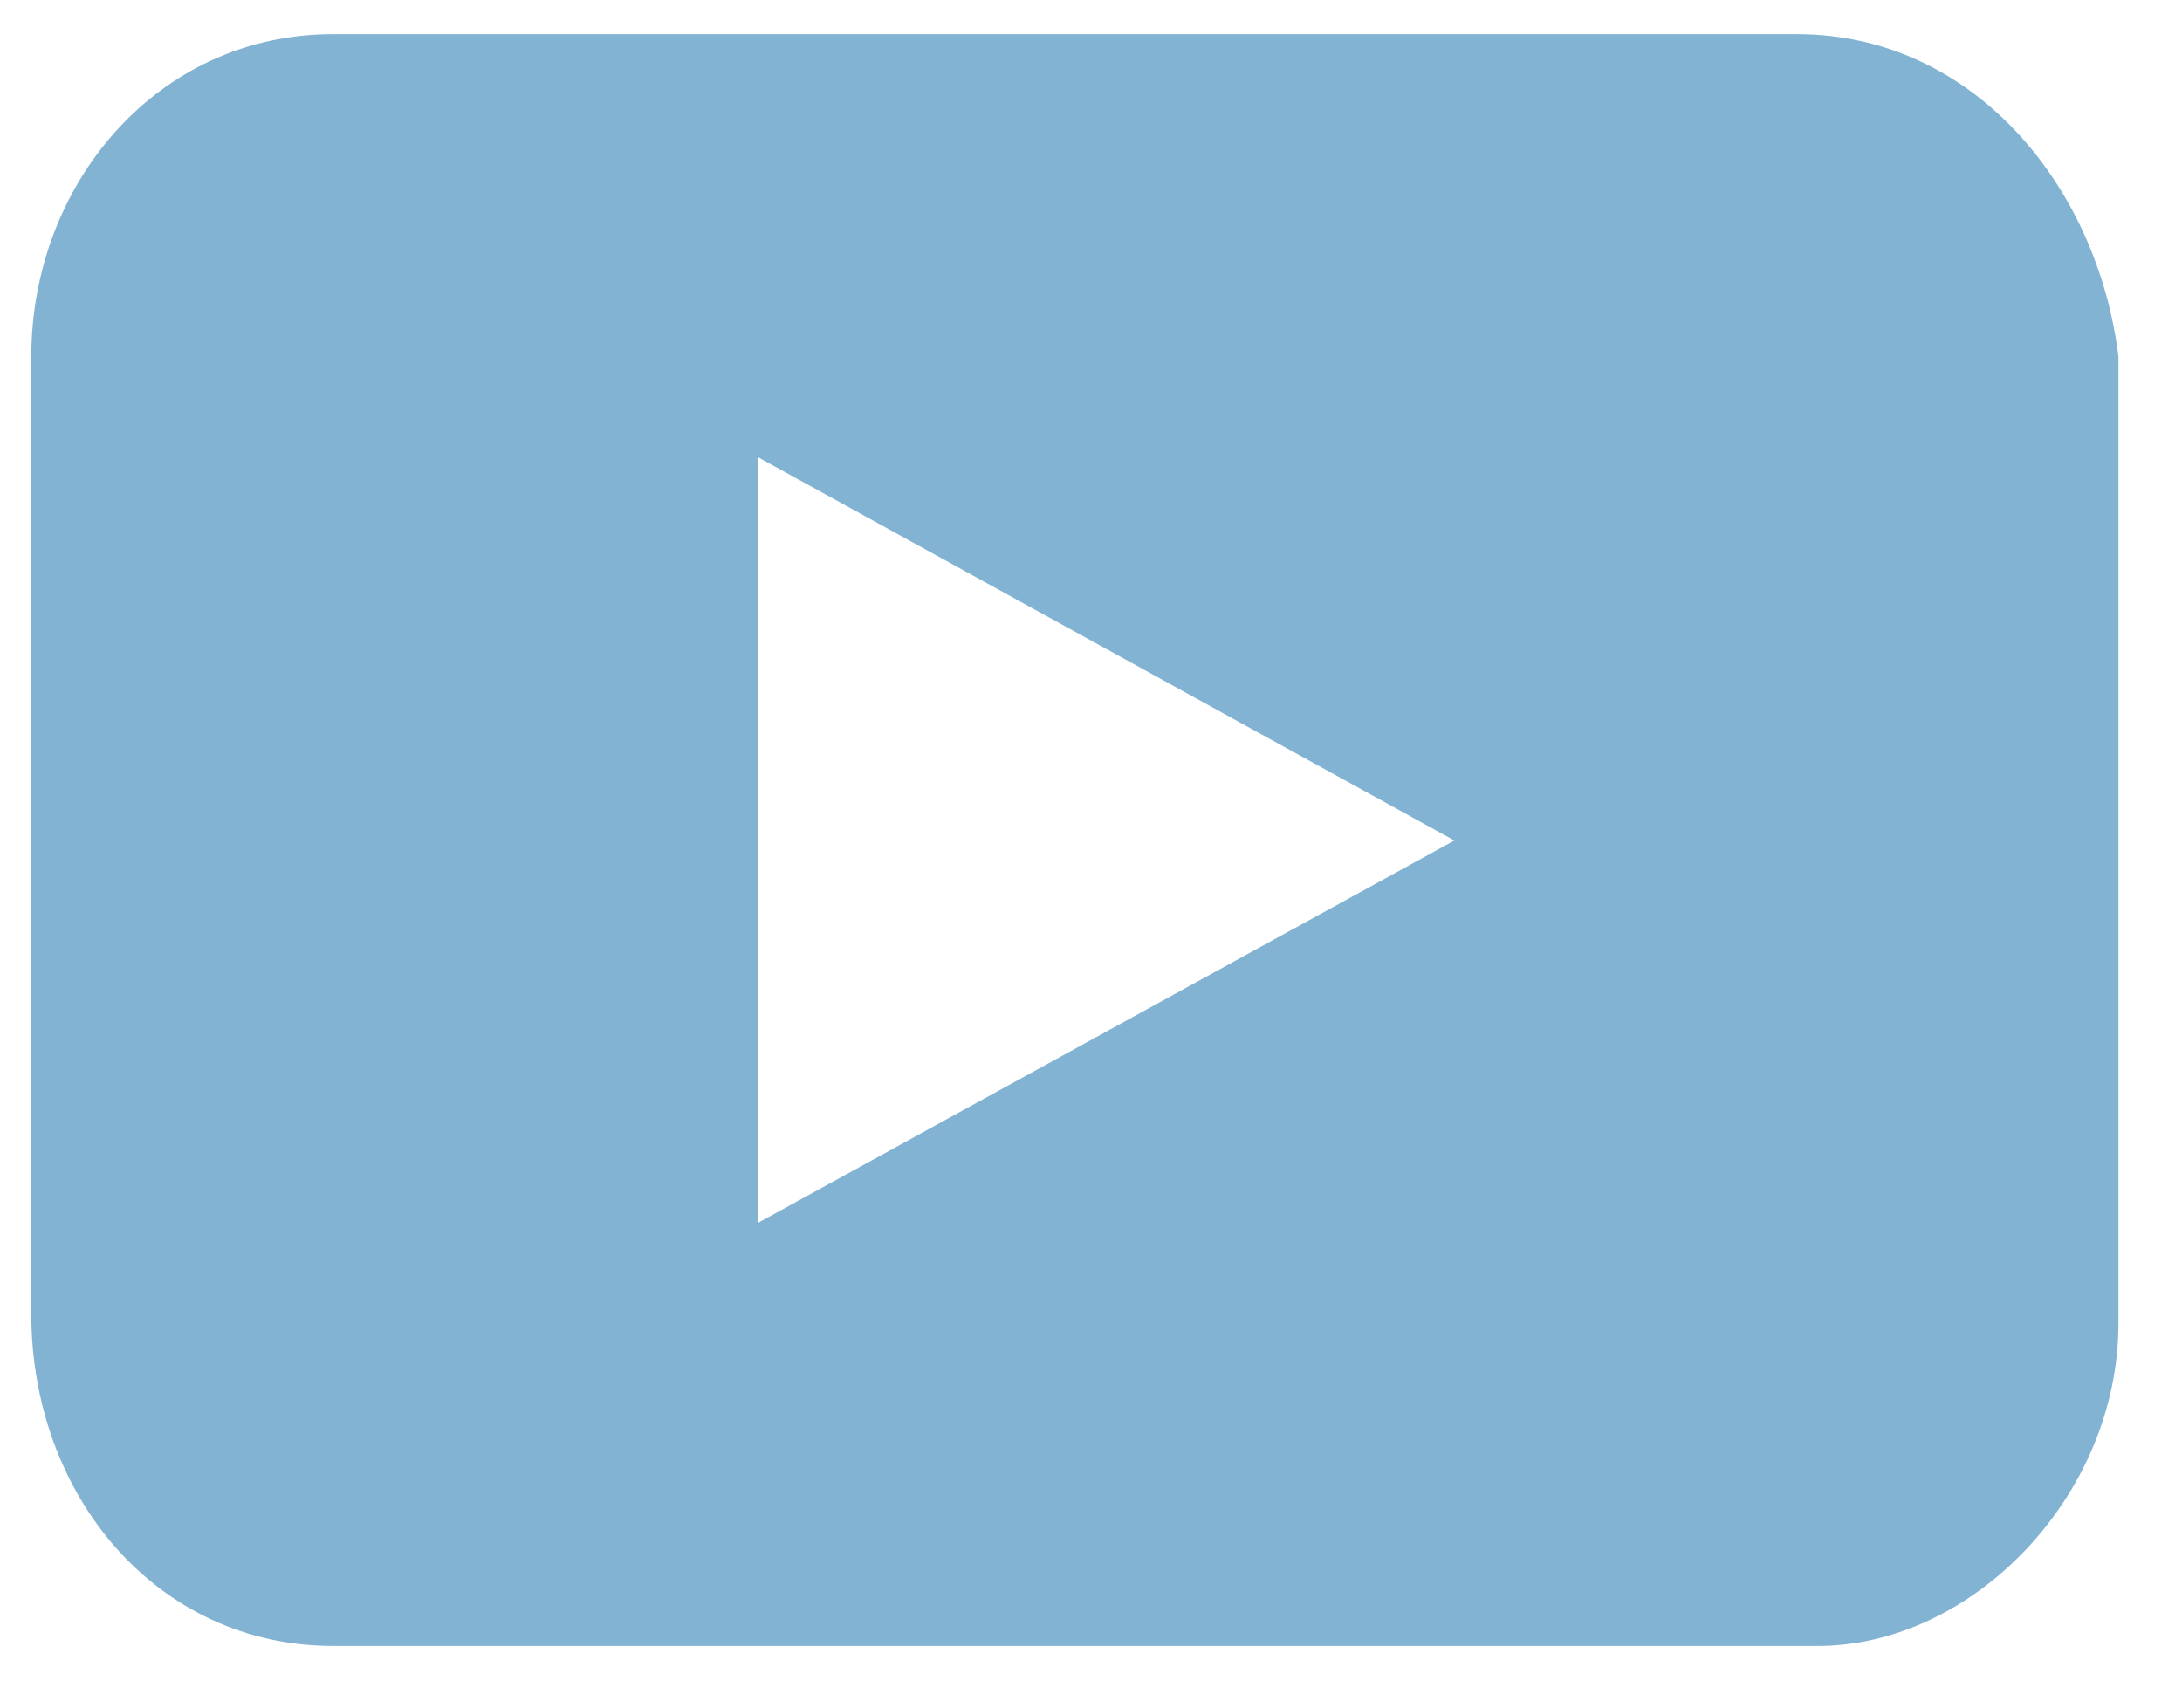
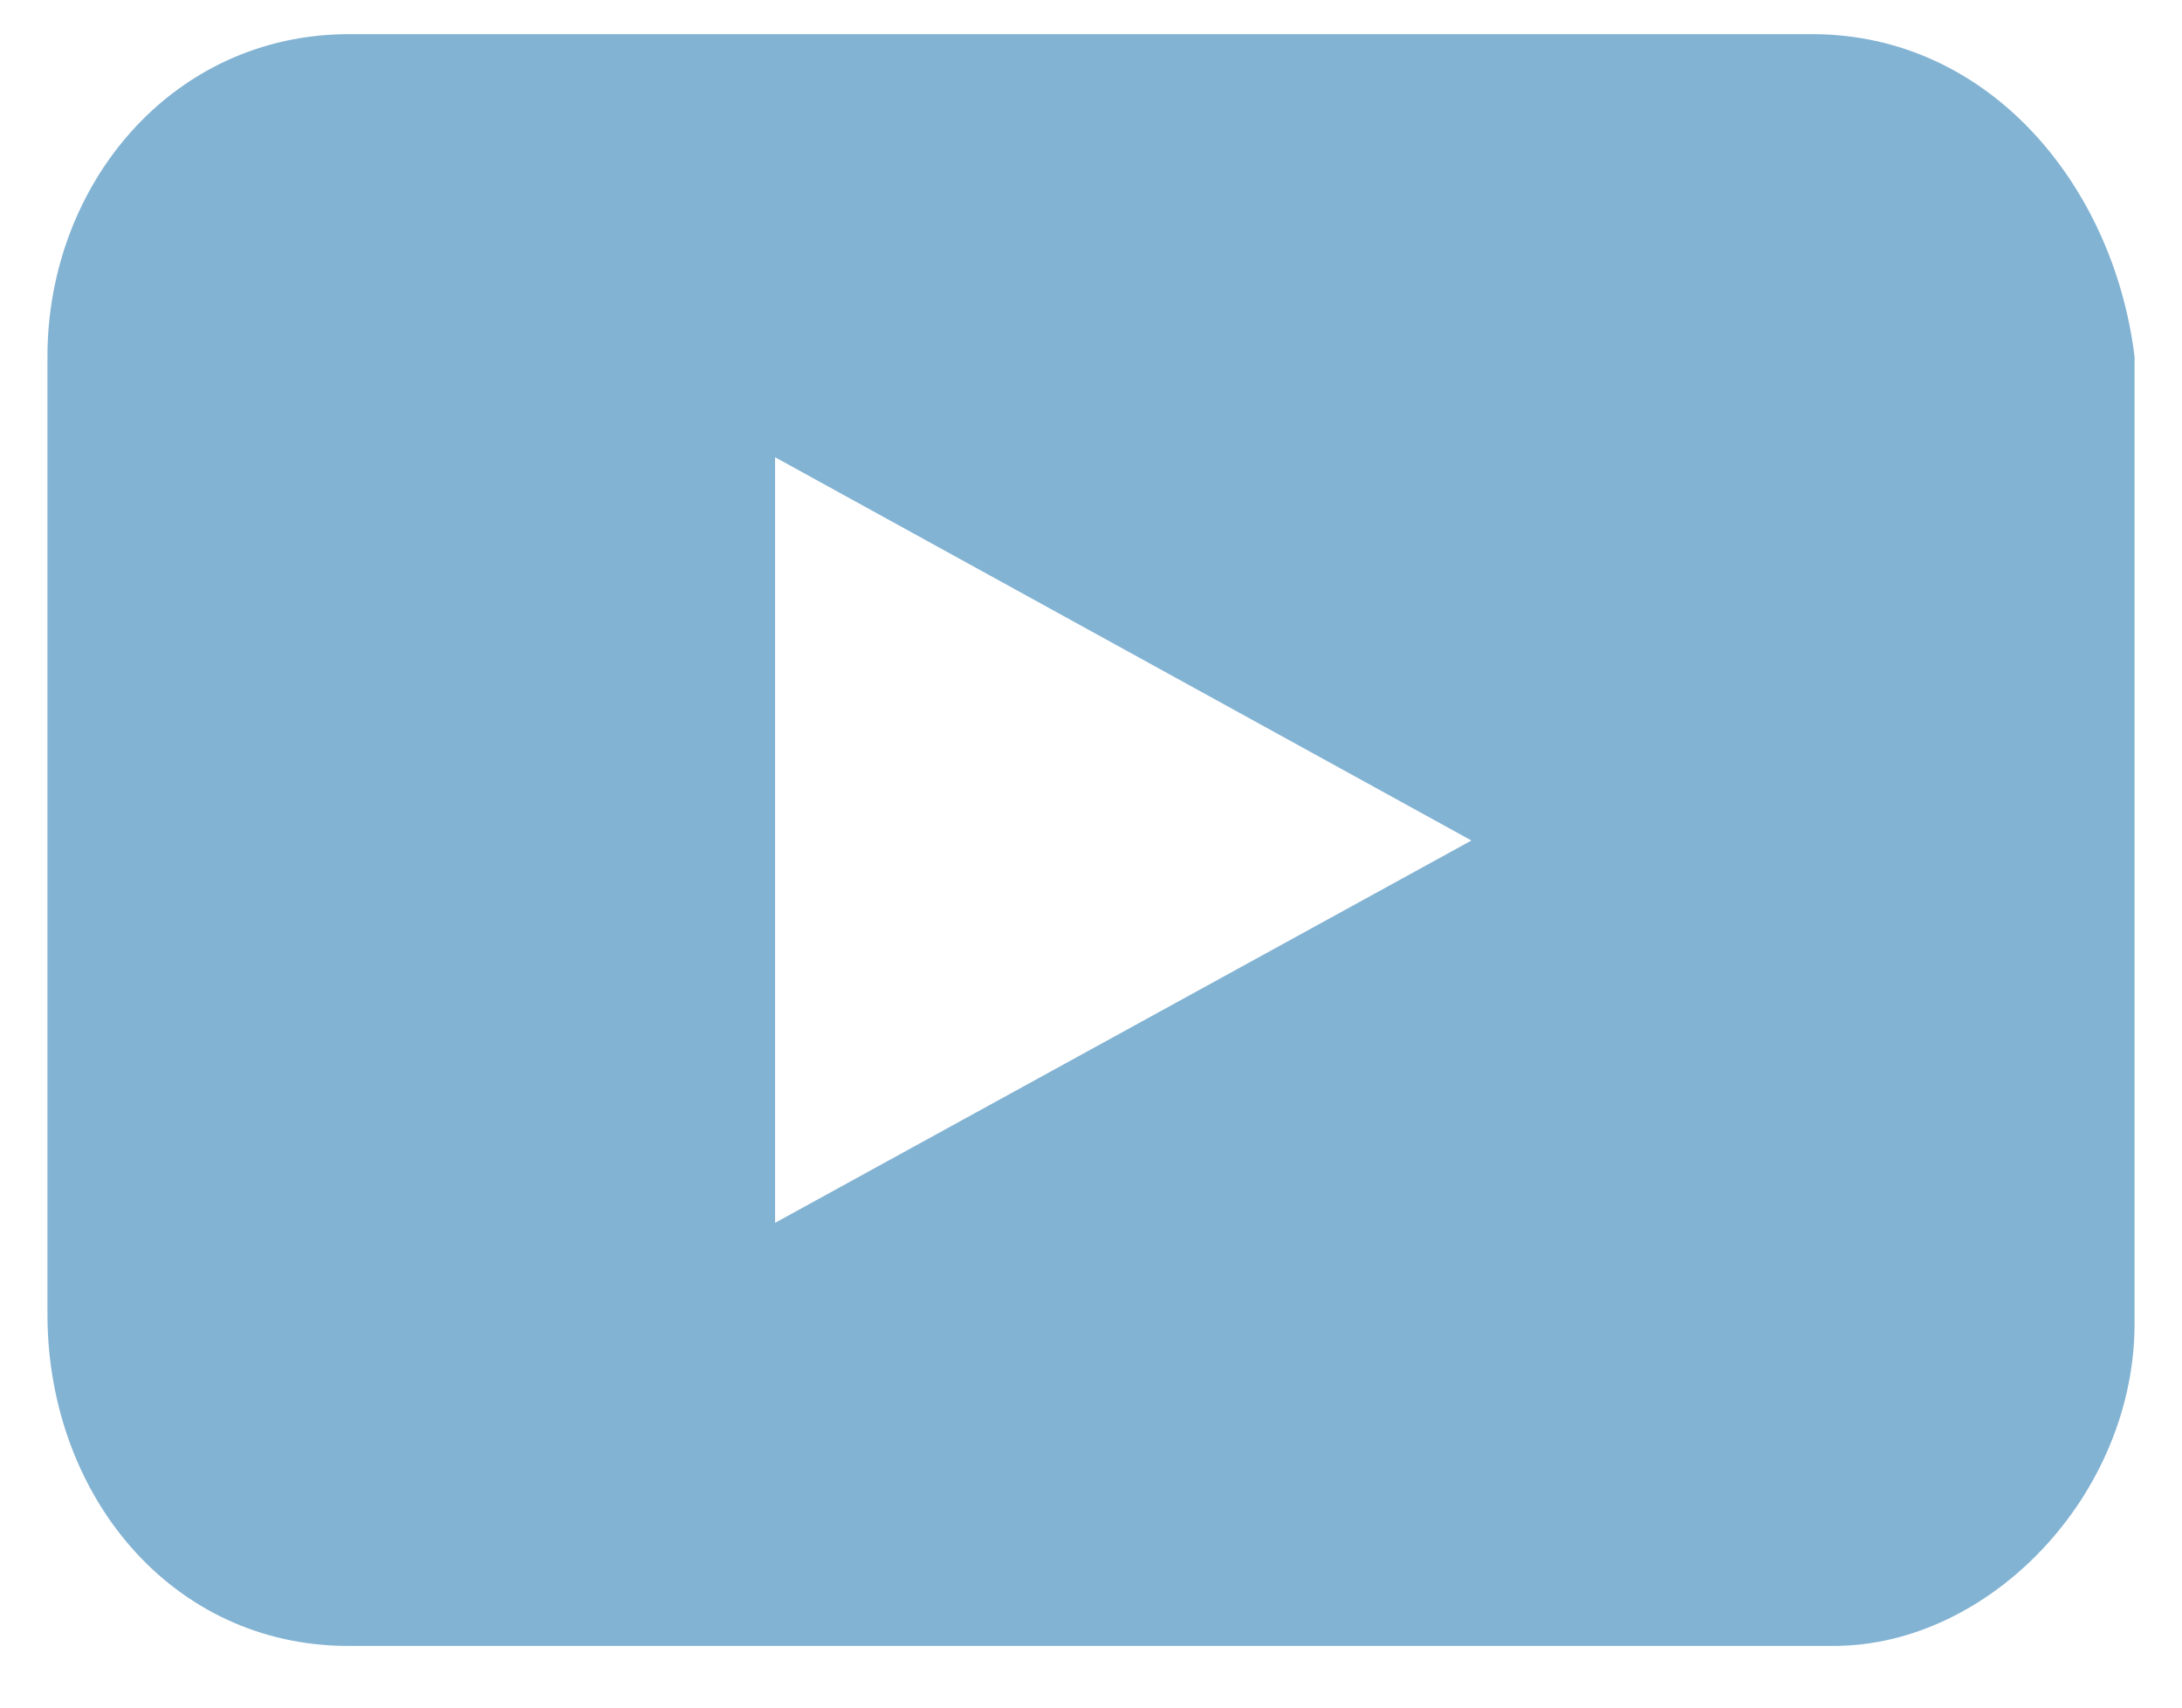
<svg xmlns="http://www.w3.org/2000/svg" width="23" height="18" fill="none">
-   <path fill="#83B3D3" d="M18.94.36H3.51C1.65.36.33 1.95.33 3.76v10.09c0 1.91 1.32 3.5 3.18 3.5h15.65c1.64 0 3.17-1.59 3.17-3.4V3.76c-.22-1.8-1.53-3.4-3.39-3.4ZM7.99 12.89V4.82l7.34 4.04-7.34 4.03Z" />
+   <path fill="#83B3D3" d="M19.1.36H3.68C1.81.36.5 1.95.5 3.76v10.09c0 1.91 1.31 3.5 3.17 3.5h15.66c1.64 0 3.17-1.59 3.17-3.4V3.76c-.22-1.8-1.53-3.4-3.4-3.4ZM8.17 12.89V4.82l7.34 4.04-7.34 4.03Z" />
</svg>
